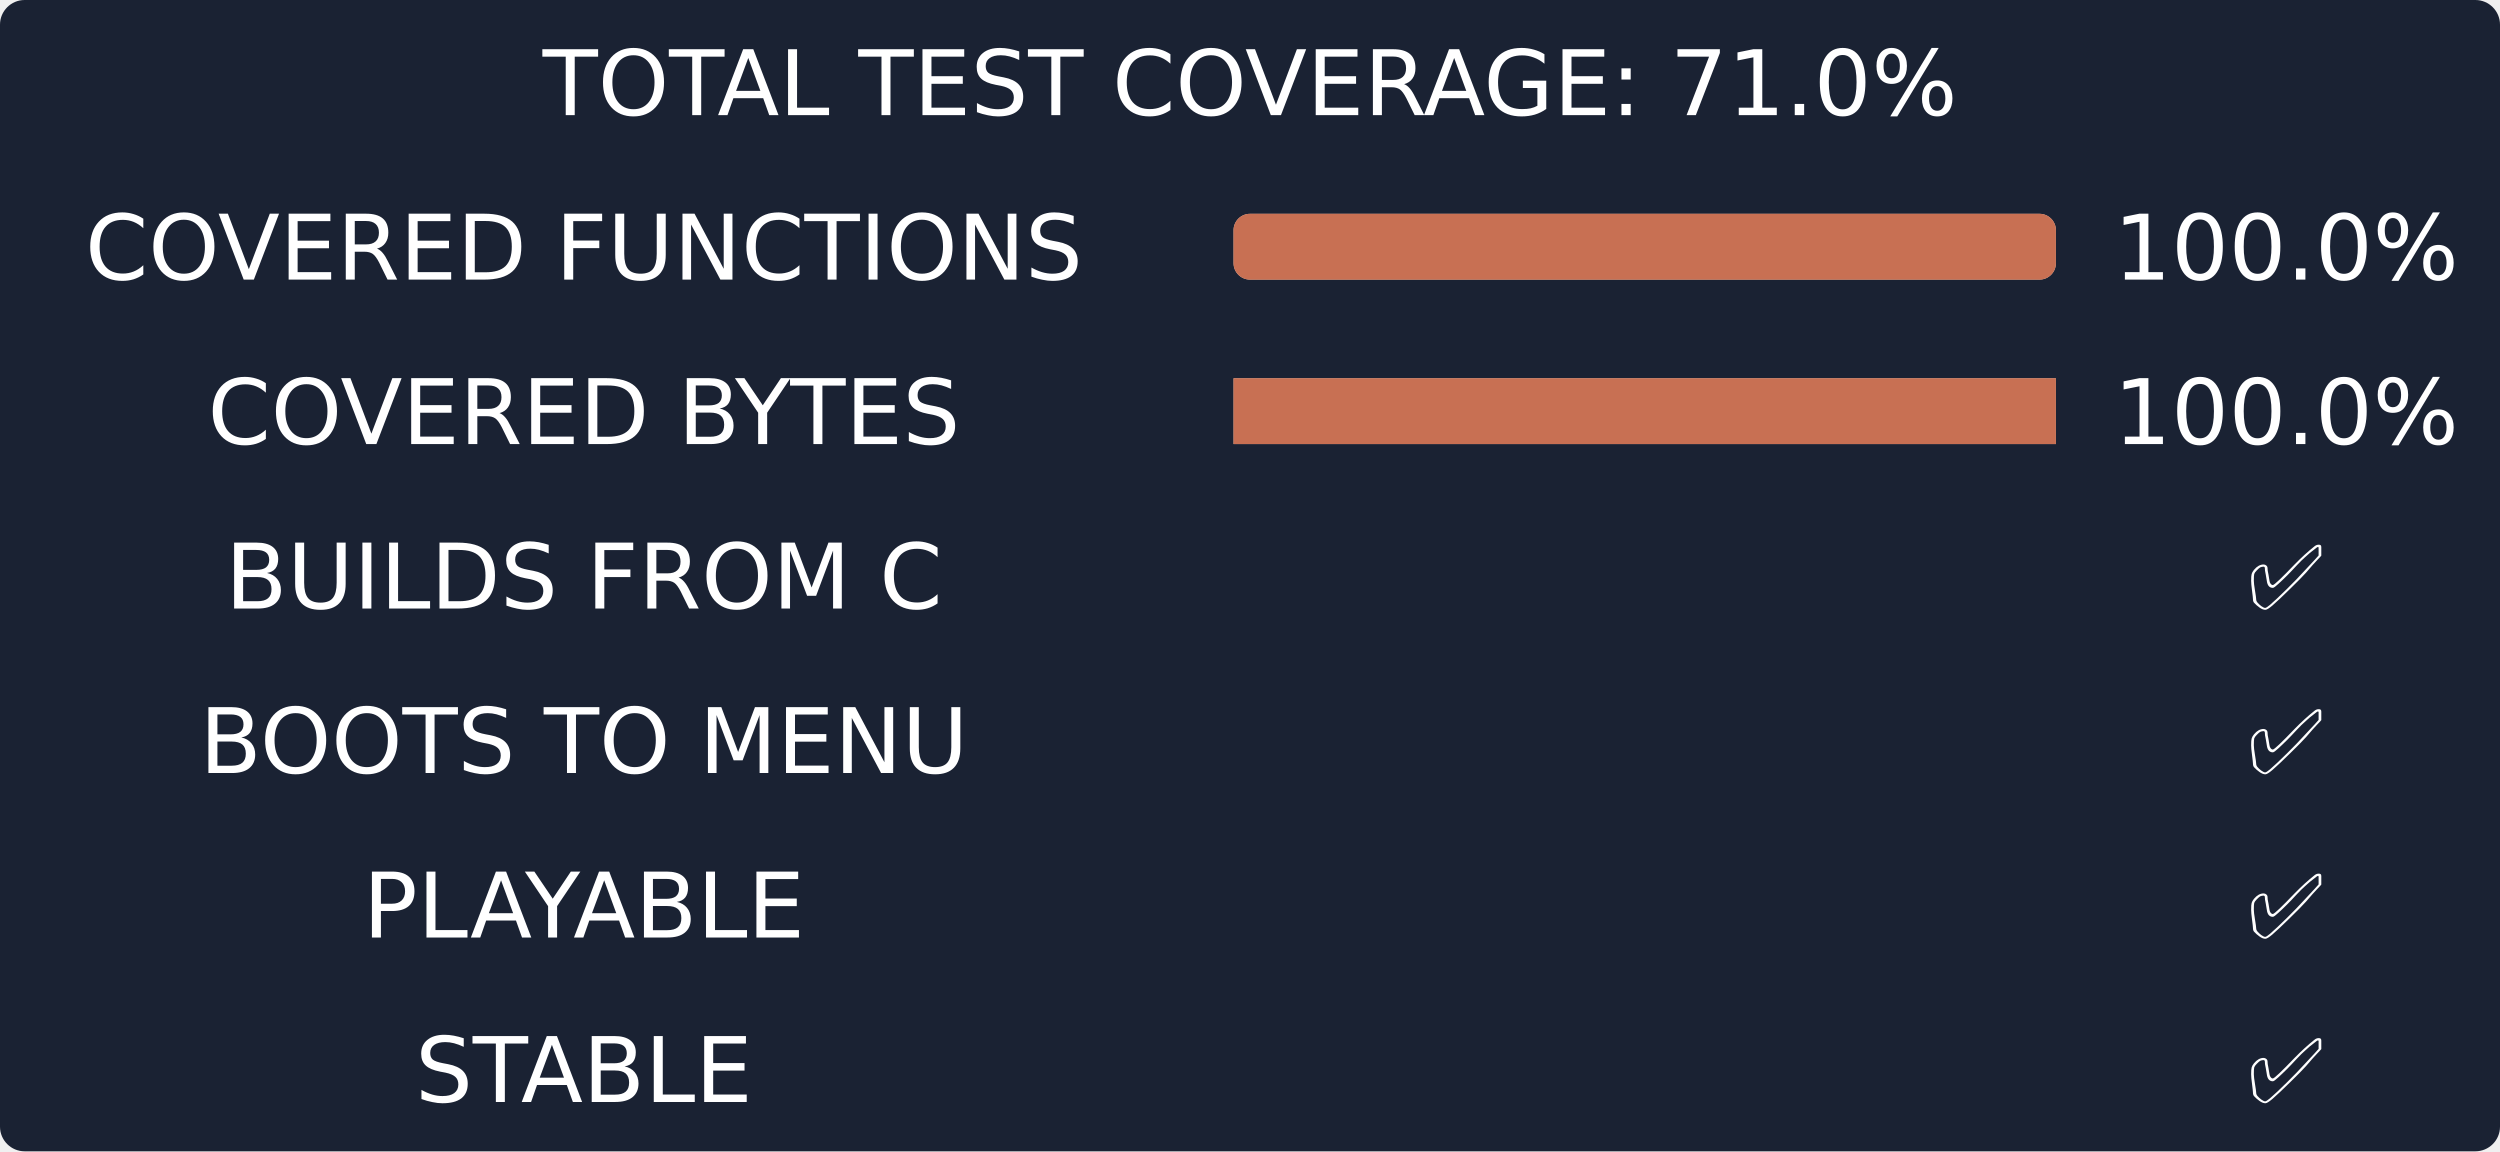
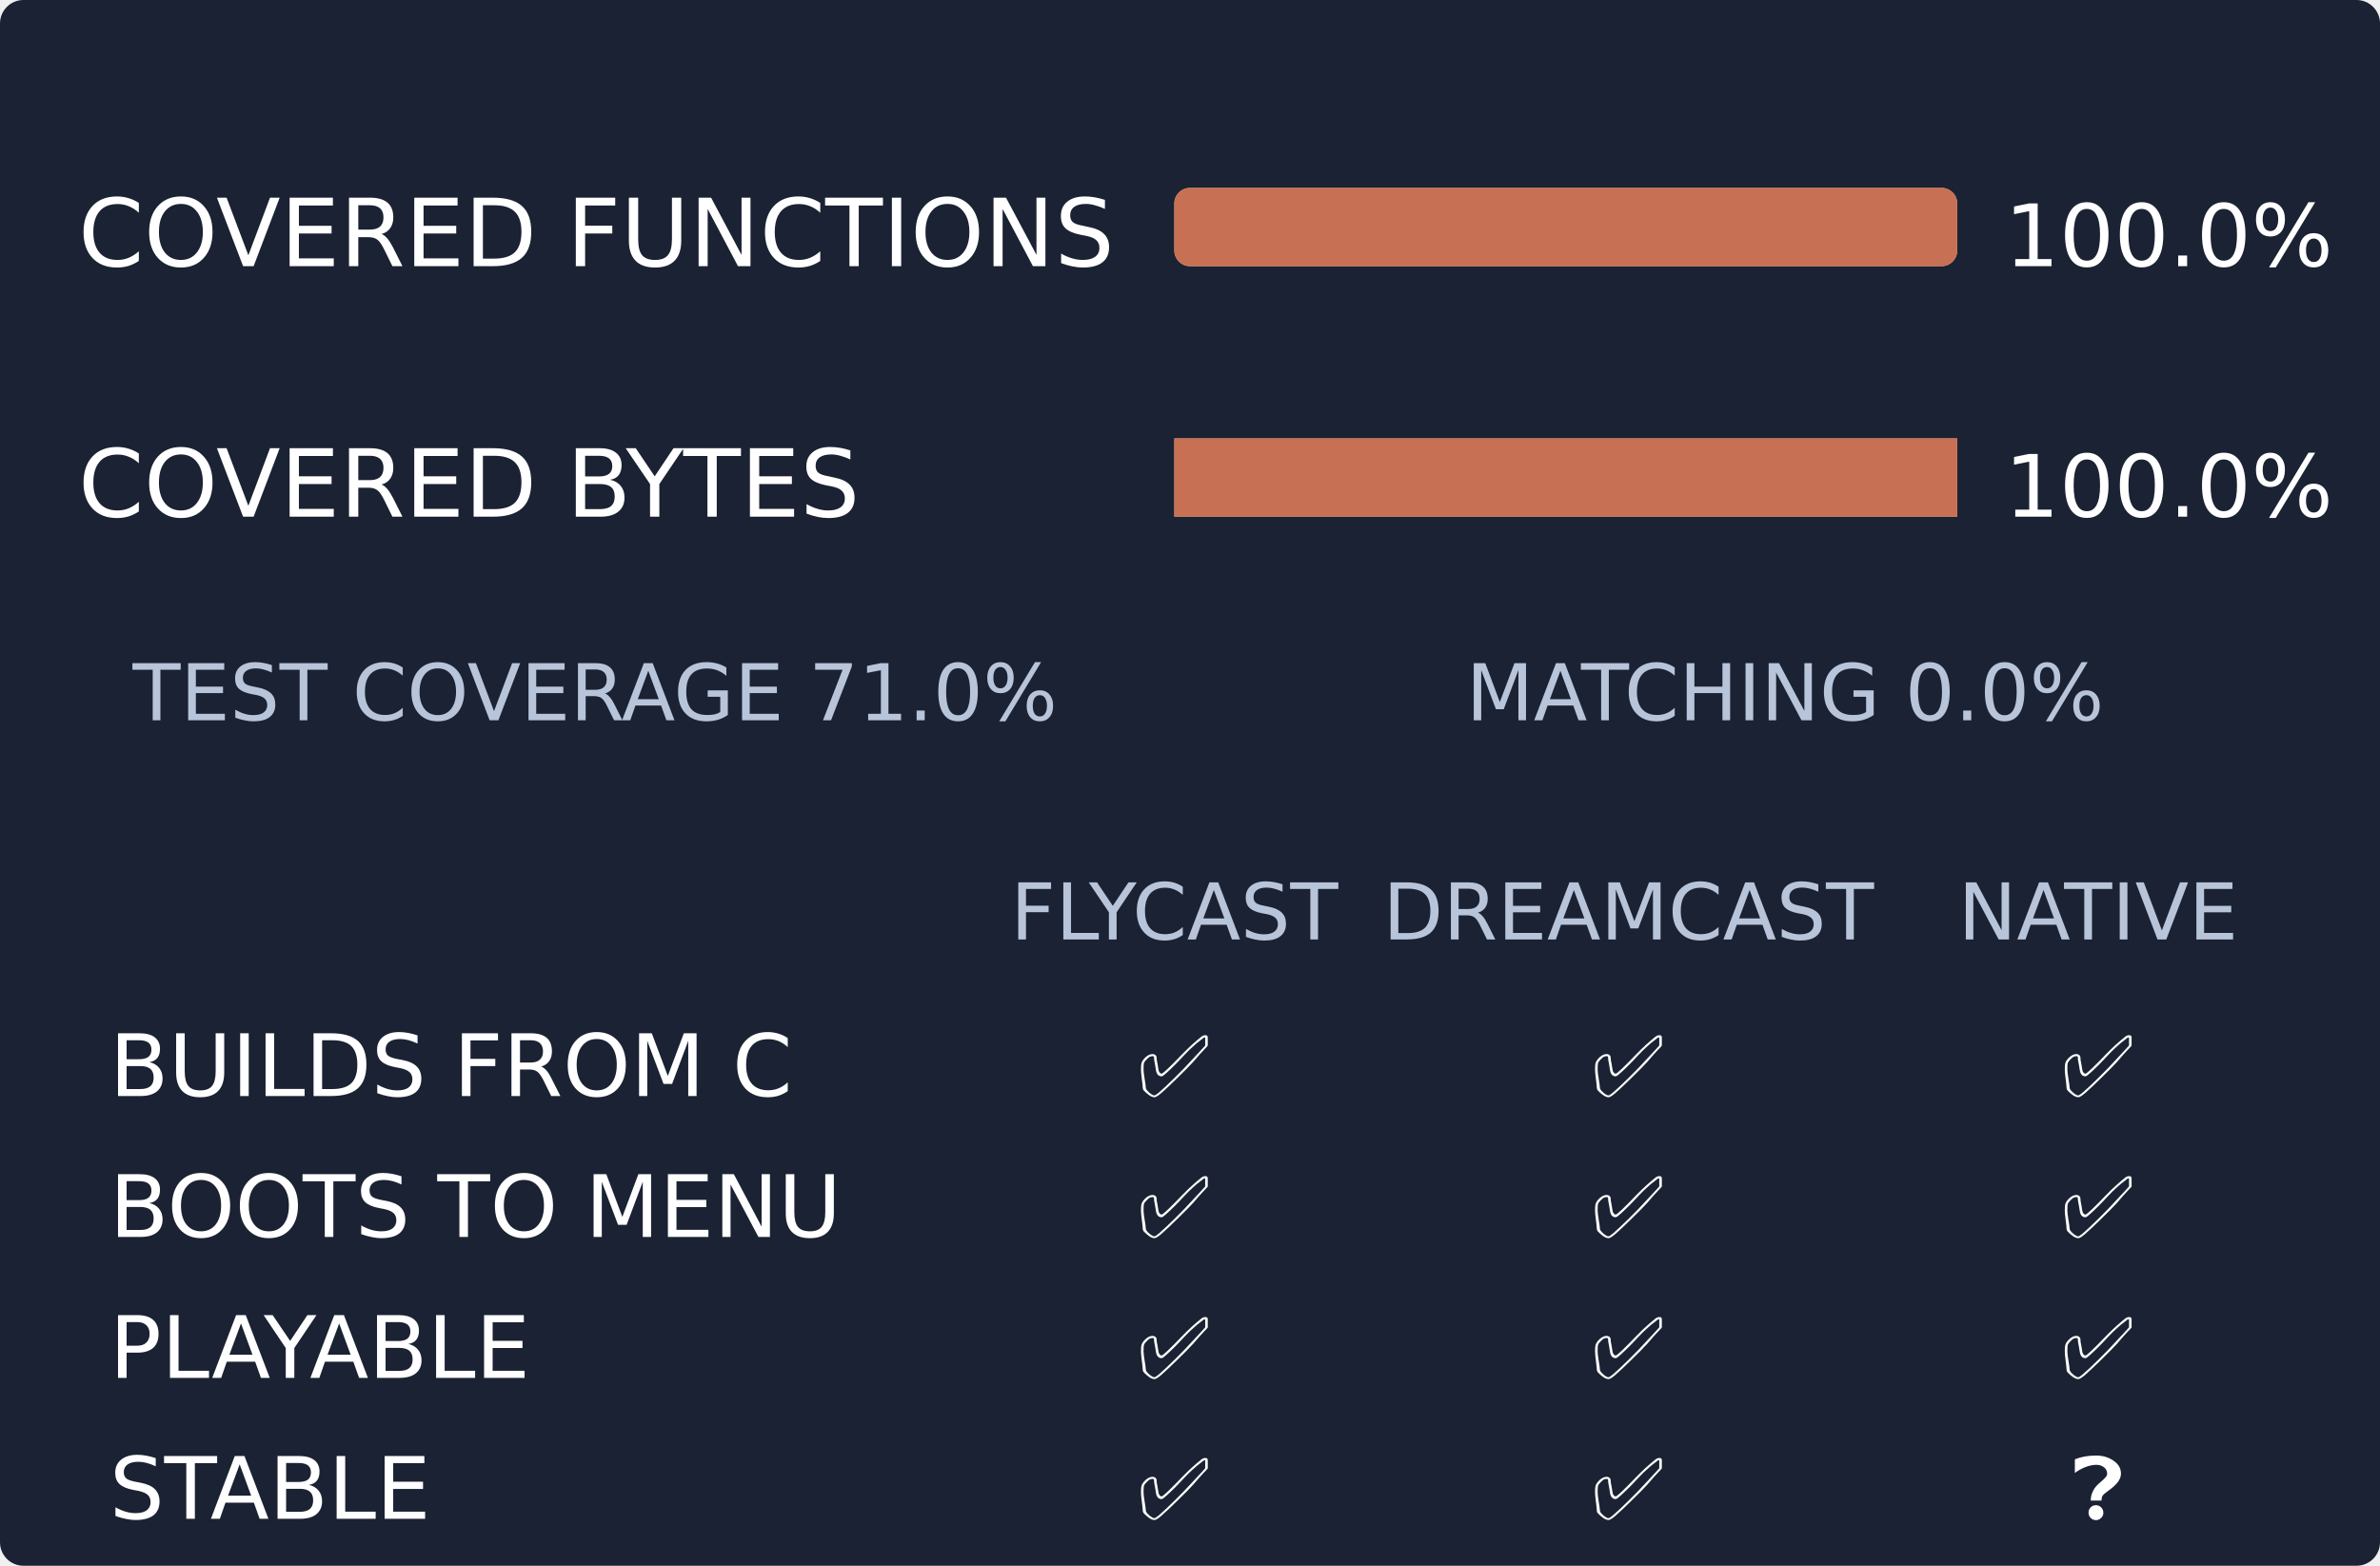
- <svg xmlns="http://www.w3.org/2000/svg" width="304" height="140" role="img" aria-label="decomp: 100.0% of functions, 100.0% of code bytes done; the total test coverage over all of them is 71.0%">
+ <svg xmlns="http://www.w3.org/2000/svg" width="304" height="200" role="img" aria-label="decomp: 100.0% of functions, 100.0% of code bytes covered; test coverage 71.0%, matching 0.0%">
  <clipPath id="r">
-     <rect width="304" height="140" rx="3" />
+     <rect width="304" height="200" rx="3" />
  </clipPath>
  <g clip-path="url(#r)">
-     <rect width="304" height="140" fill="#1a2233" />
-     <rect x="150" y="26" width="100" height="8" rx="2" fill="#ecc9b9" />
-     <rect x="150" y="26" width="100" height="8" rx="2" fill="#c87053" />
-     <rect x="150" y="46" width="100" height="8" fill="#ecc9b9" />
-     <rect x="150" y="46" width="100" height="8" fill="#c87053" />
+     <rect width="304" height="200" fill="#1a2233" />
+     <rect x="150" y="24" width="100" height="10" rx="2" fill="#ecc9b9" />
+     <rect x="150" y="24" width="100" height="10" rx="2" fill="#c87053" />
+     <rect x="150" y="56" width="100" height="10" fill="#ecc9b9" />
+     <rect x="150" y="56" width="100" height="10" fill="#c87053" />
  </g>
  <g fill="#fff" font-family="Verdana,DejaVu Sans,sans-serif" font-size="11" text-anchor="middle">
-     <text x="71" y="34">COVERED FUNCTIONS</text>
-     <text x="71" y="54">COVERED BYTES</text>
-     <text x="278" y="34">100.0%</text>
-     <text x="278" y="54">100.0%</text>
-     <text x="152" y="14">TOTAL TEST COVERAGE: 71.0%</text>
-     <text x="71" y="74">BUILDS FROM C</text>
-     <text x="278" y="74">✅</text>
-     <text x="71" y="94">BOOTS TO MENU</text>
-     <text x="278" y="94">✅</text>
-     <text x="71" y="114">PLAYABLE</text>
-     <text x="278" y="114">✅</text>
-     <text x="71" y="134">STABLE</text>
-     <text x="278" y="134">✅</text>
+     <g font-size="12">
+       <text x="10" y="34" text-anchor="start">COVERED FUNCTIONS</text>
+       <text x="10" y="66" text-anchor="start">COVERED BYTES</text>
+     </g>
+     <g font-size="11">
+       <text x="298" y="34" text-anchor="end">100.0%</text>
+       <text x="298" y="66" text-anchor="end">100.0%</text>
+     </g>
+     <g font-size="10" fill="#b8c4d9">
+       <text x="76" y="92">TEST COVERAGE 71.0%</text>
+       <text x="228" y="92">MATCHING 0.0%</text>
+     </g>
+     <g font-size="10" fill="#b8c4d9">
+       <text x="150" y="120">FLYCAST</text>
+       <text x="208" y="120">DREAMCAST</text>
+       <text x="268" y="120">NATIVE</text>
+     </g>
+     <text x="14" y="140" text-anchor="start">BUILDS FROM C</text>
+     <text x="150" y="140">✅</text>
+     <text x="208" y="140">✅</text>
+     <text x="268" y="140">✅</text>
+     <text x="14" y="158" text-anchor="start">BOOTS TO MENU</text>
+     <text x="150" y="158">✅</text>
+     <text x="208" y="158">✅</text>
+     <text x="268" y="158">✅</text>
+     <text x="14" y="176" text-anchor="start">PLAYABLE</text>
+     <text x="150" y="176">✅</text>
+     <text x="208" y="176">✅</text>
+     <text x="268" y="176">✅</text>
+     <text x="14" y="194" text-anchor="start">STABLE</text>
+     <text x="150" y="194">✅</text>
+     <text x="208" y="194">✅</text>
+     <text x="268" y="194">❓</text>
  </g>
</svg>
